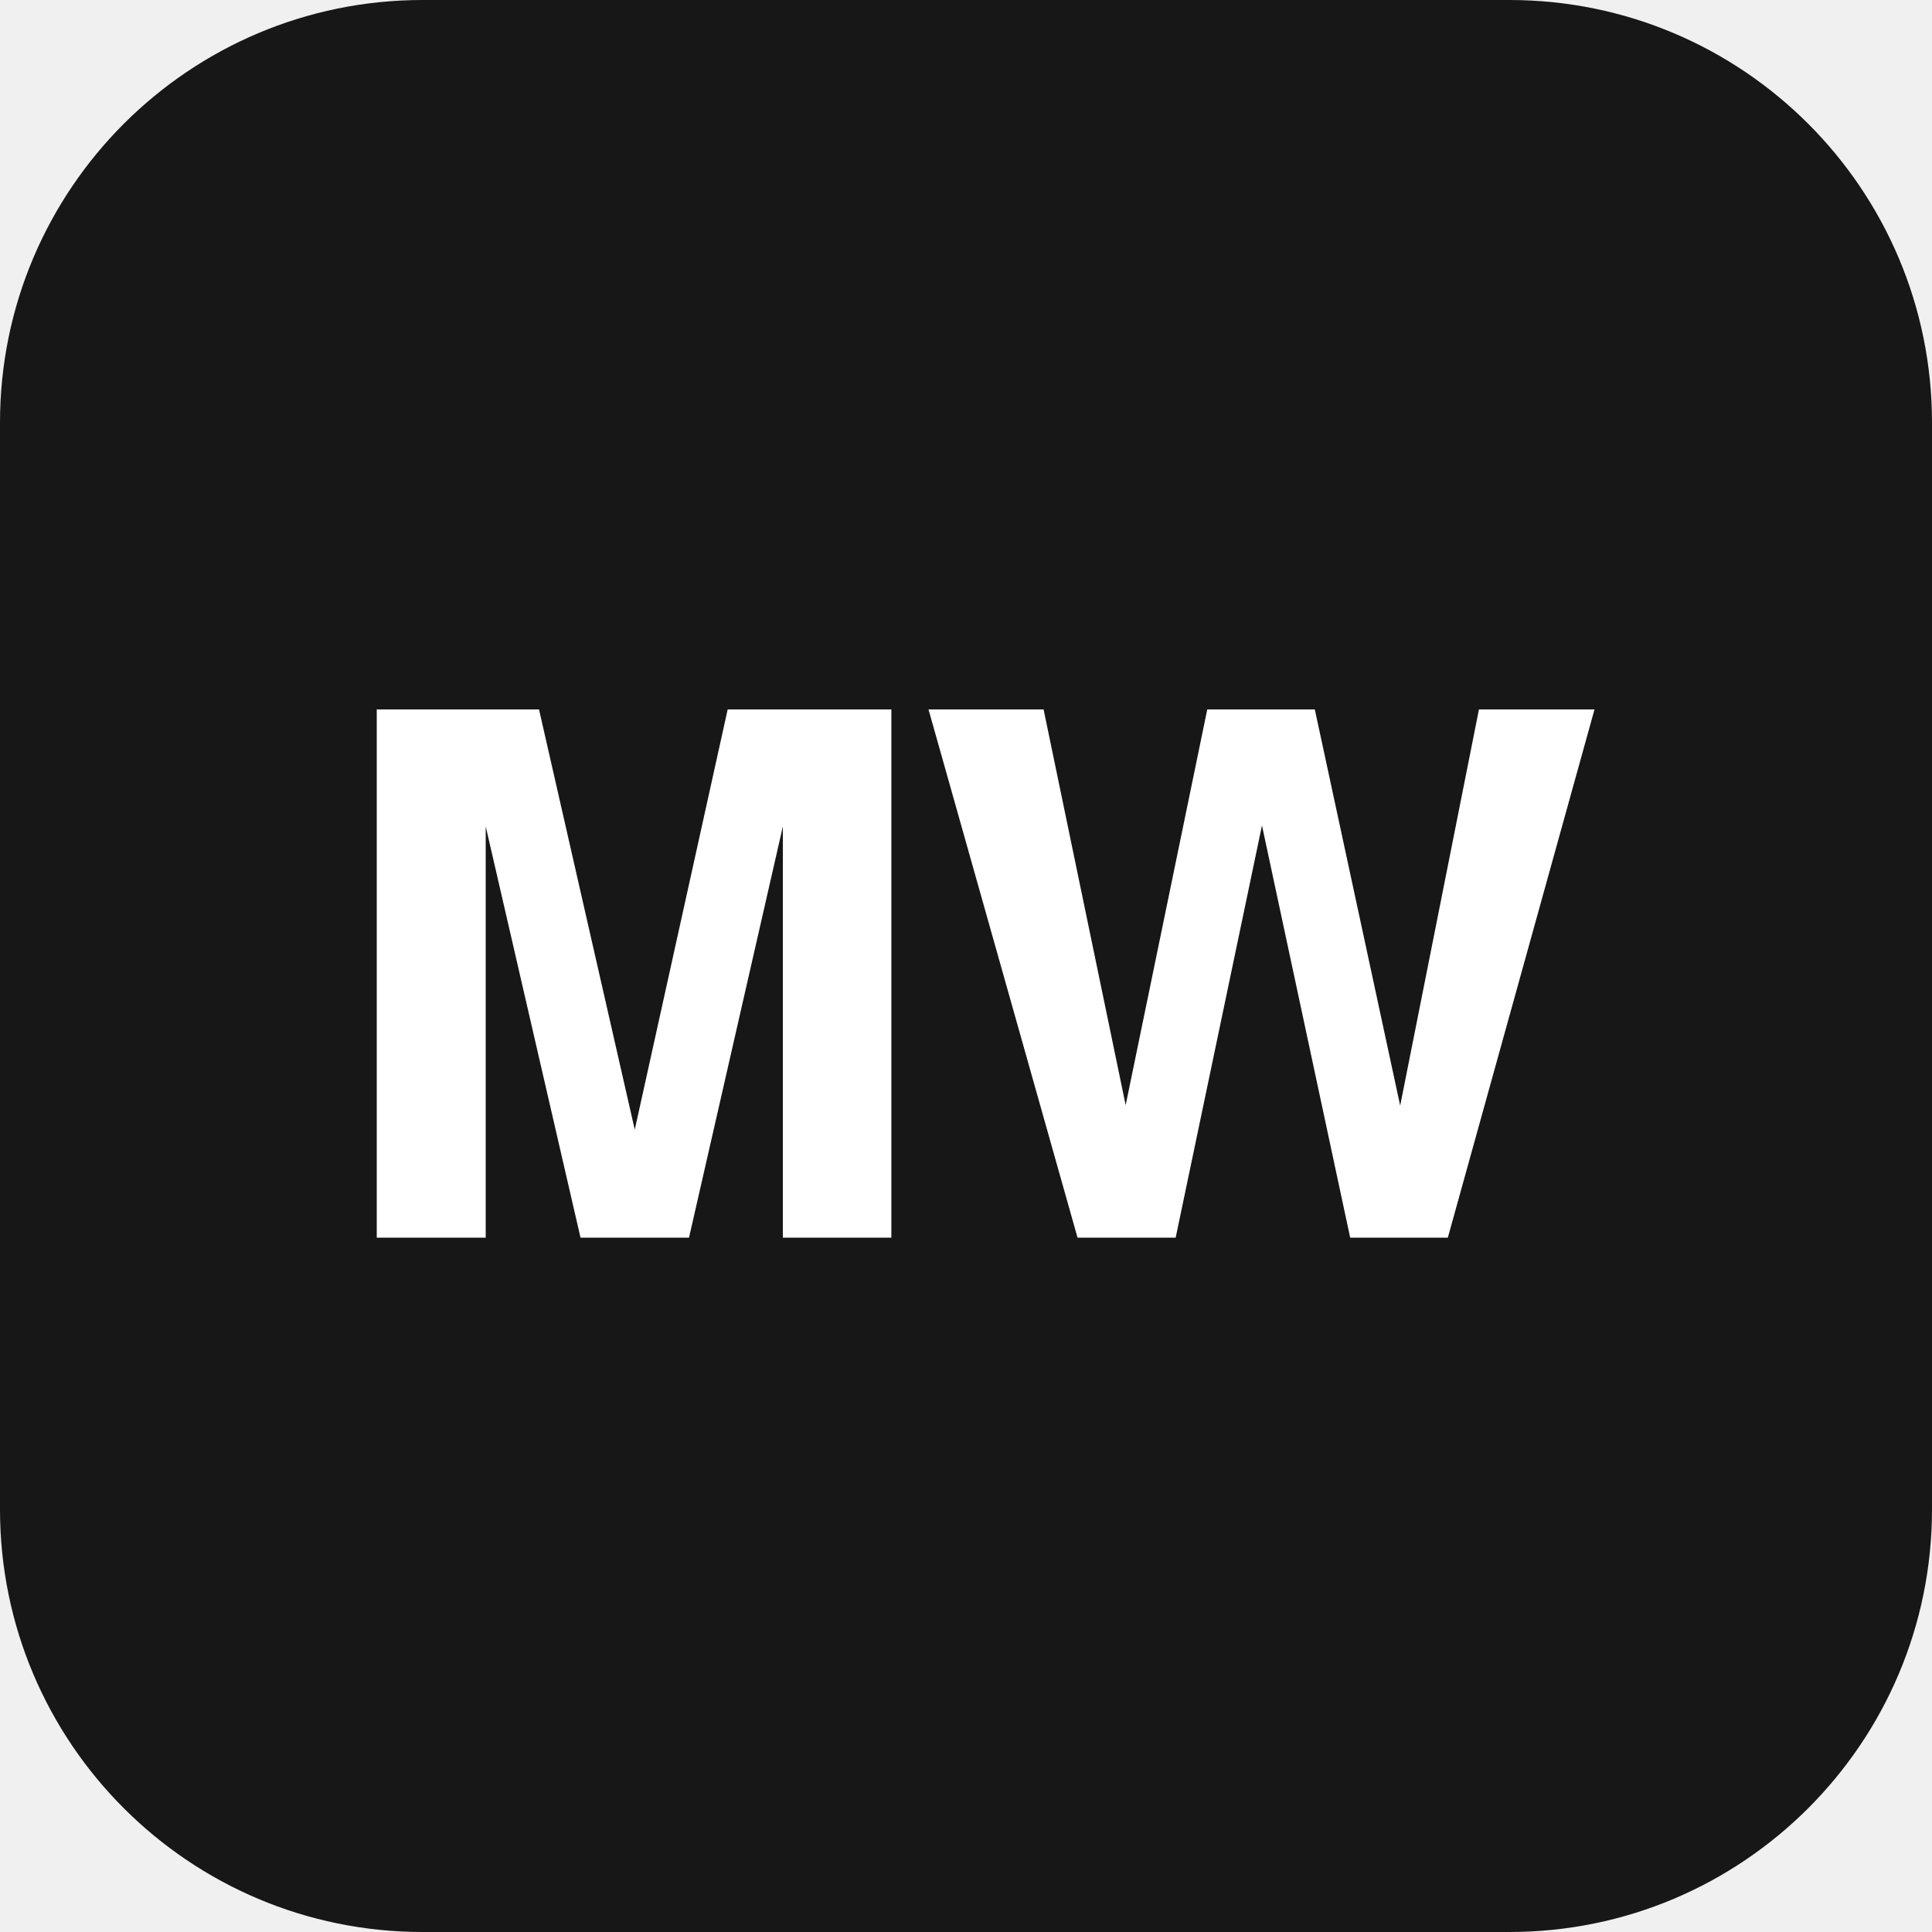
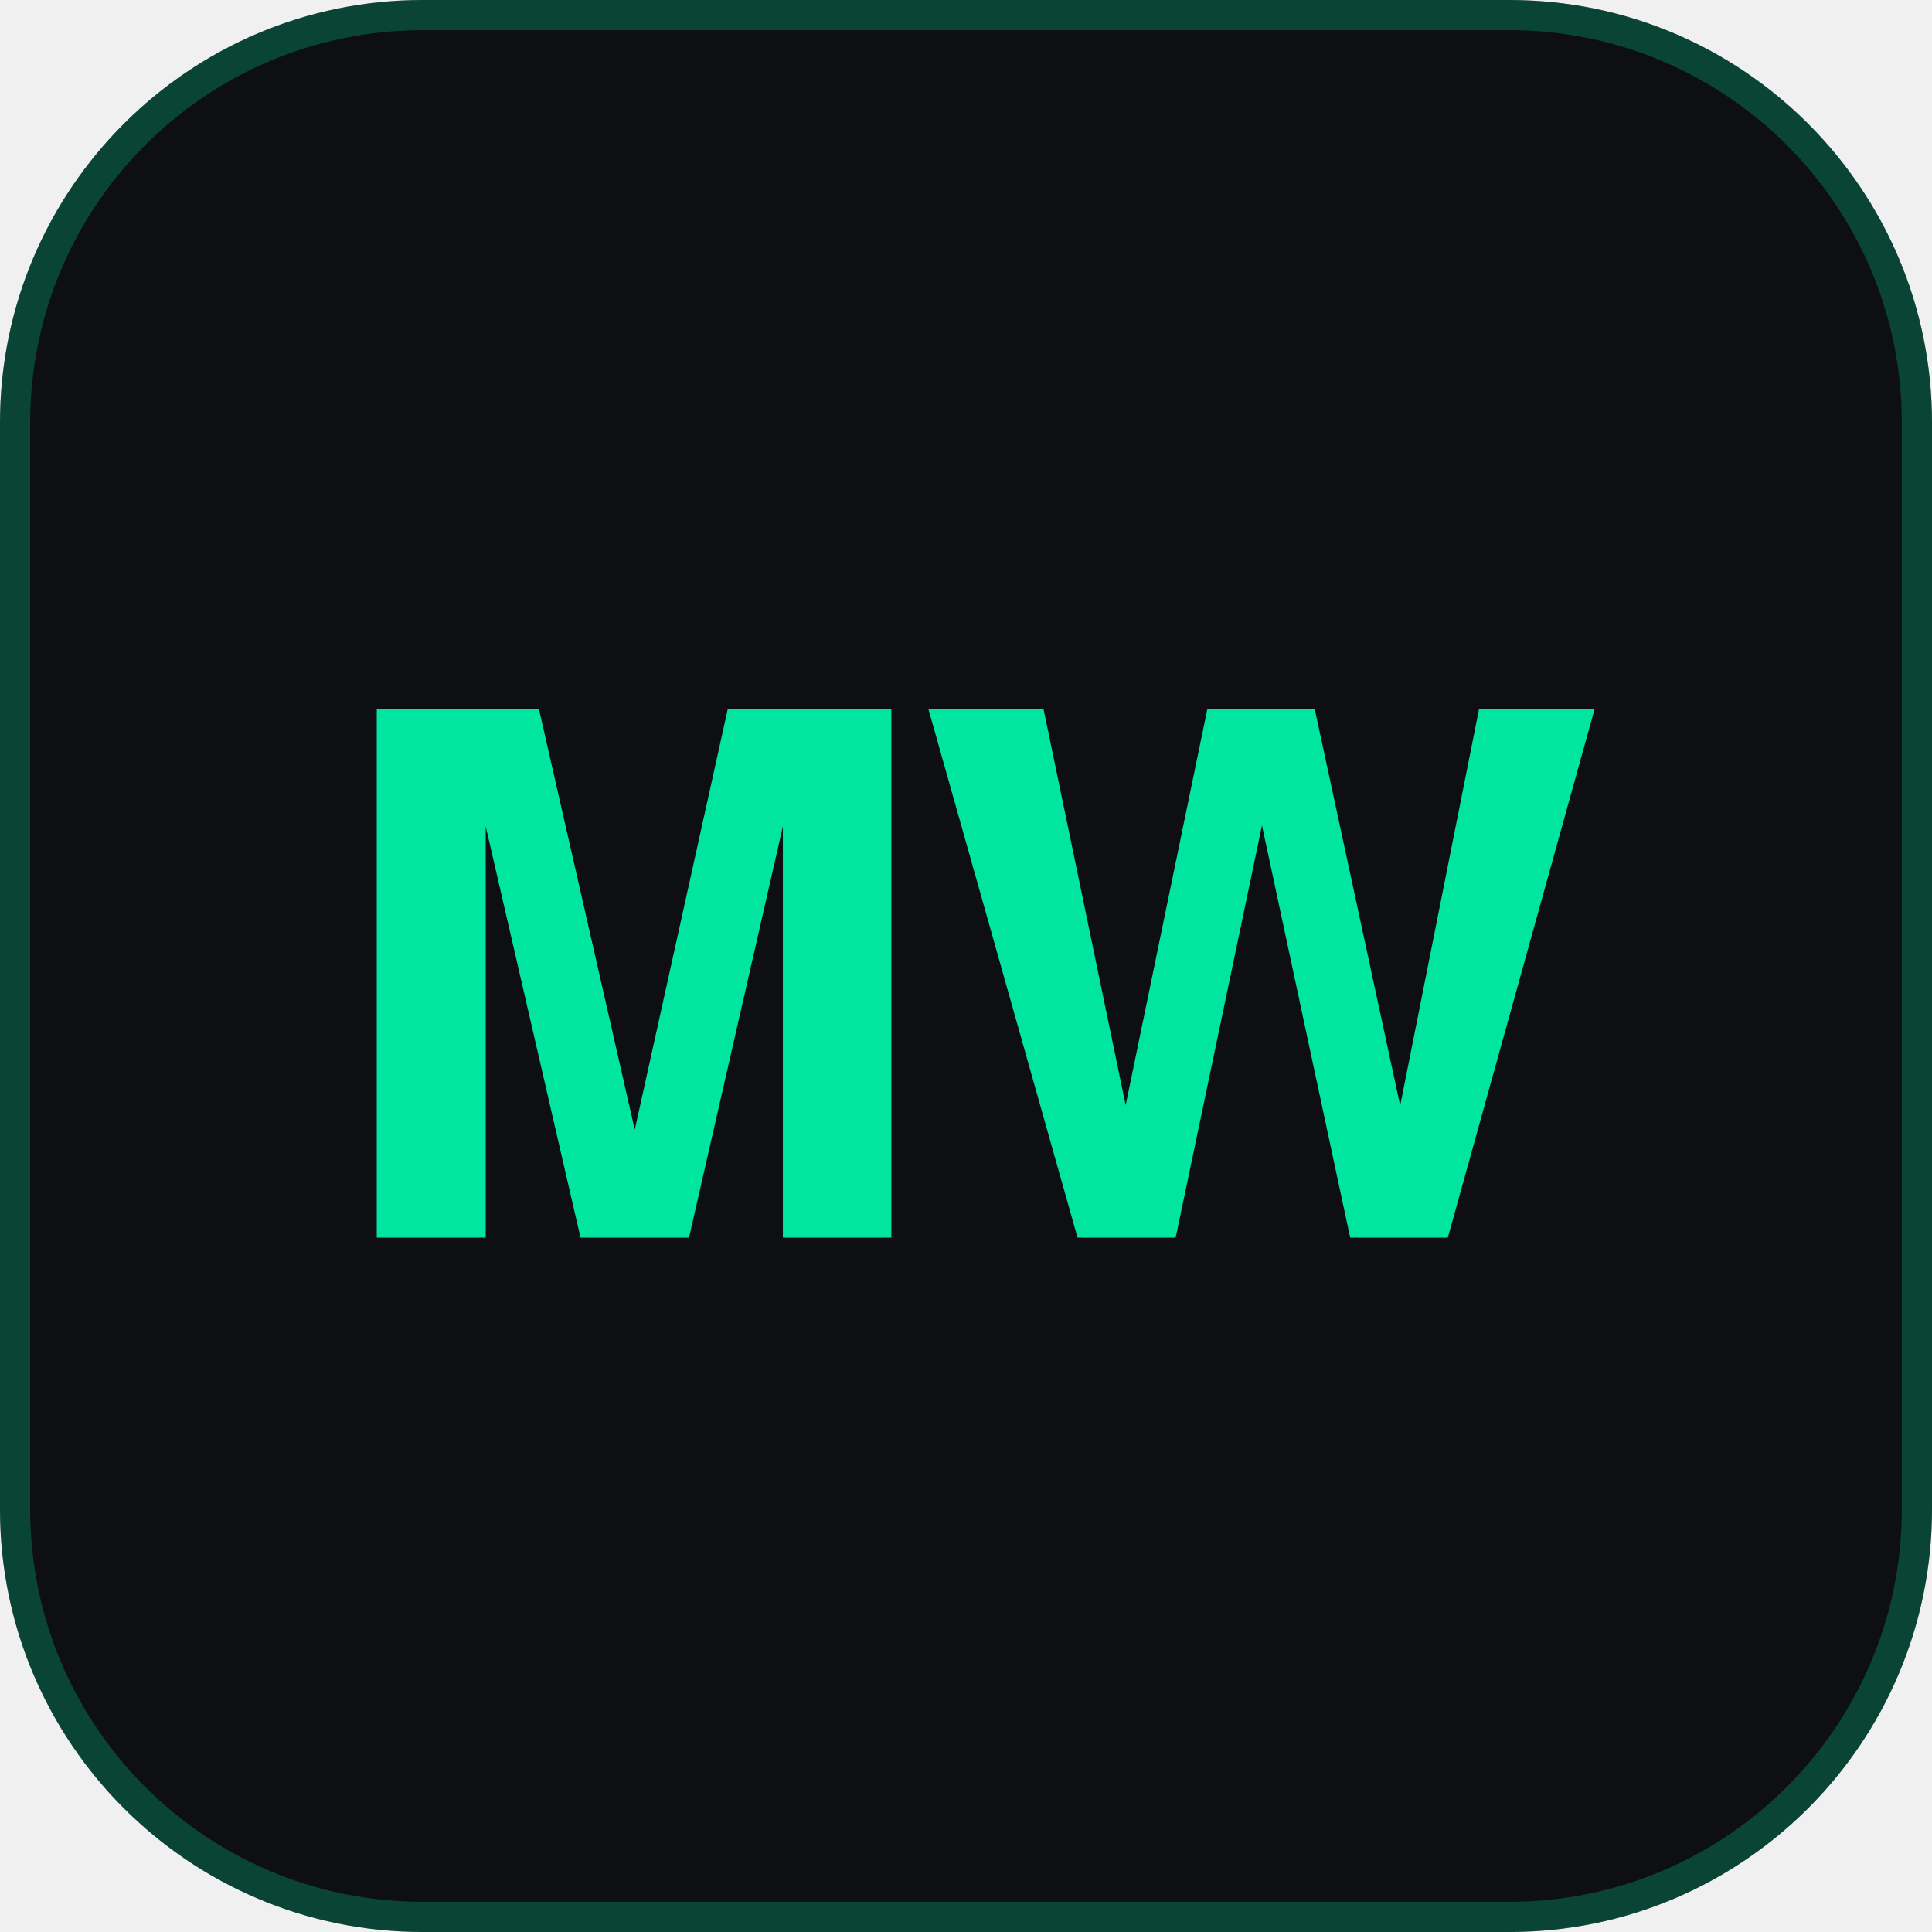
<svg xmlns="http://www.w3.org/2000/svg" viewBox="0 0 64 64">
-   <rect width="64" height="64" rx="14" fill="#171717" />
-   <text x="32" y="41" text-anchor="middle" font-family="'Helvetica Neue', Helvetica, Arial, sans-serif" font-size="24" font-weight="600" letter-spacing="-0.5" fill="#FFFFFF">MW</text>
+   <rect width="64" height="64" rx="14" fill="#0D0F12" />
+   <rect x="0.5" y="0.5" width="63" height="63" rx="13.5" fill="none" stroke="#00E5A0" stroke-opacity="0.25" />
+   <text x="32" y="41" text-anchor="middle" font-family="'Helvetica Neue', Helvetica, Arial, sans-serif" font-size="24" font-weight="600" letter-spacing="-0.5" fill="#00E5A0">MW</text>
</svg>
